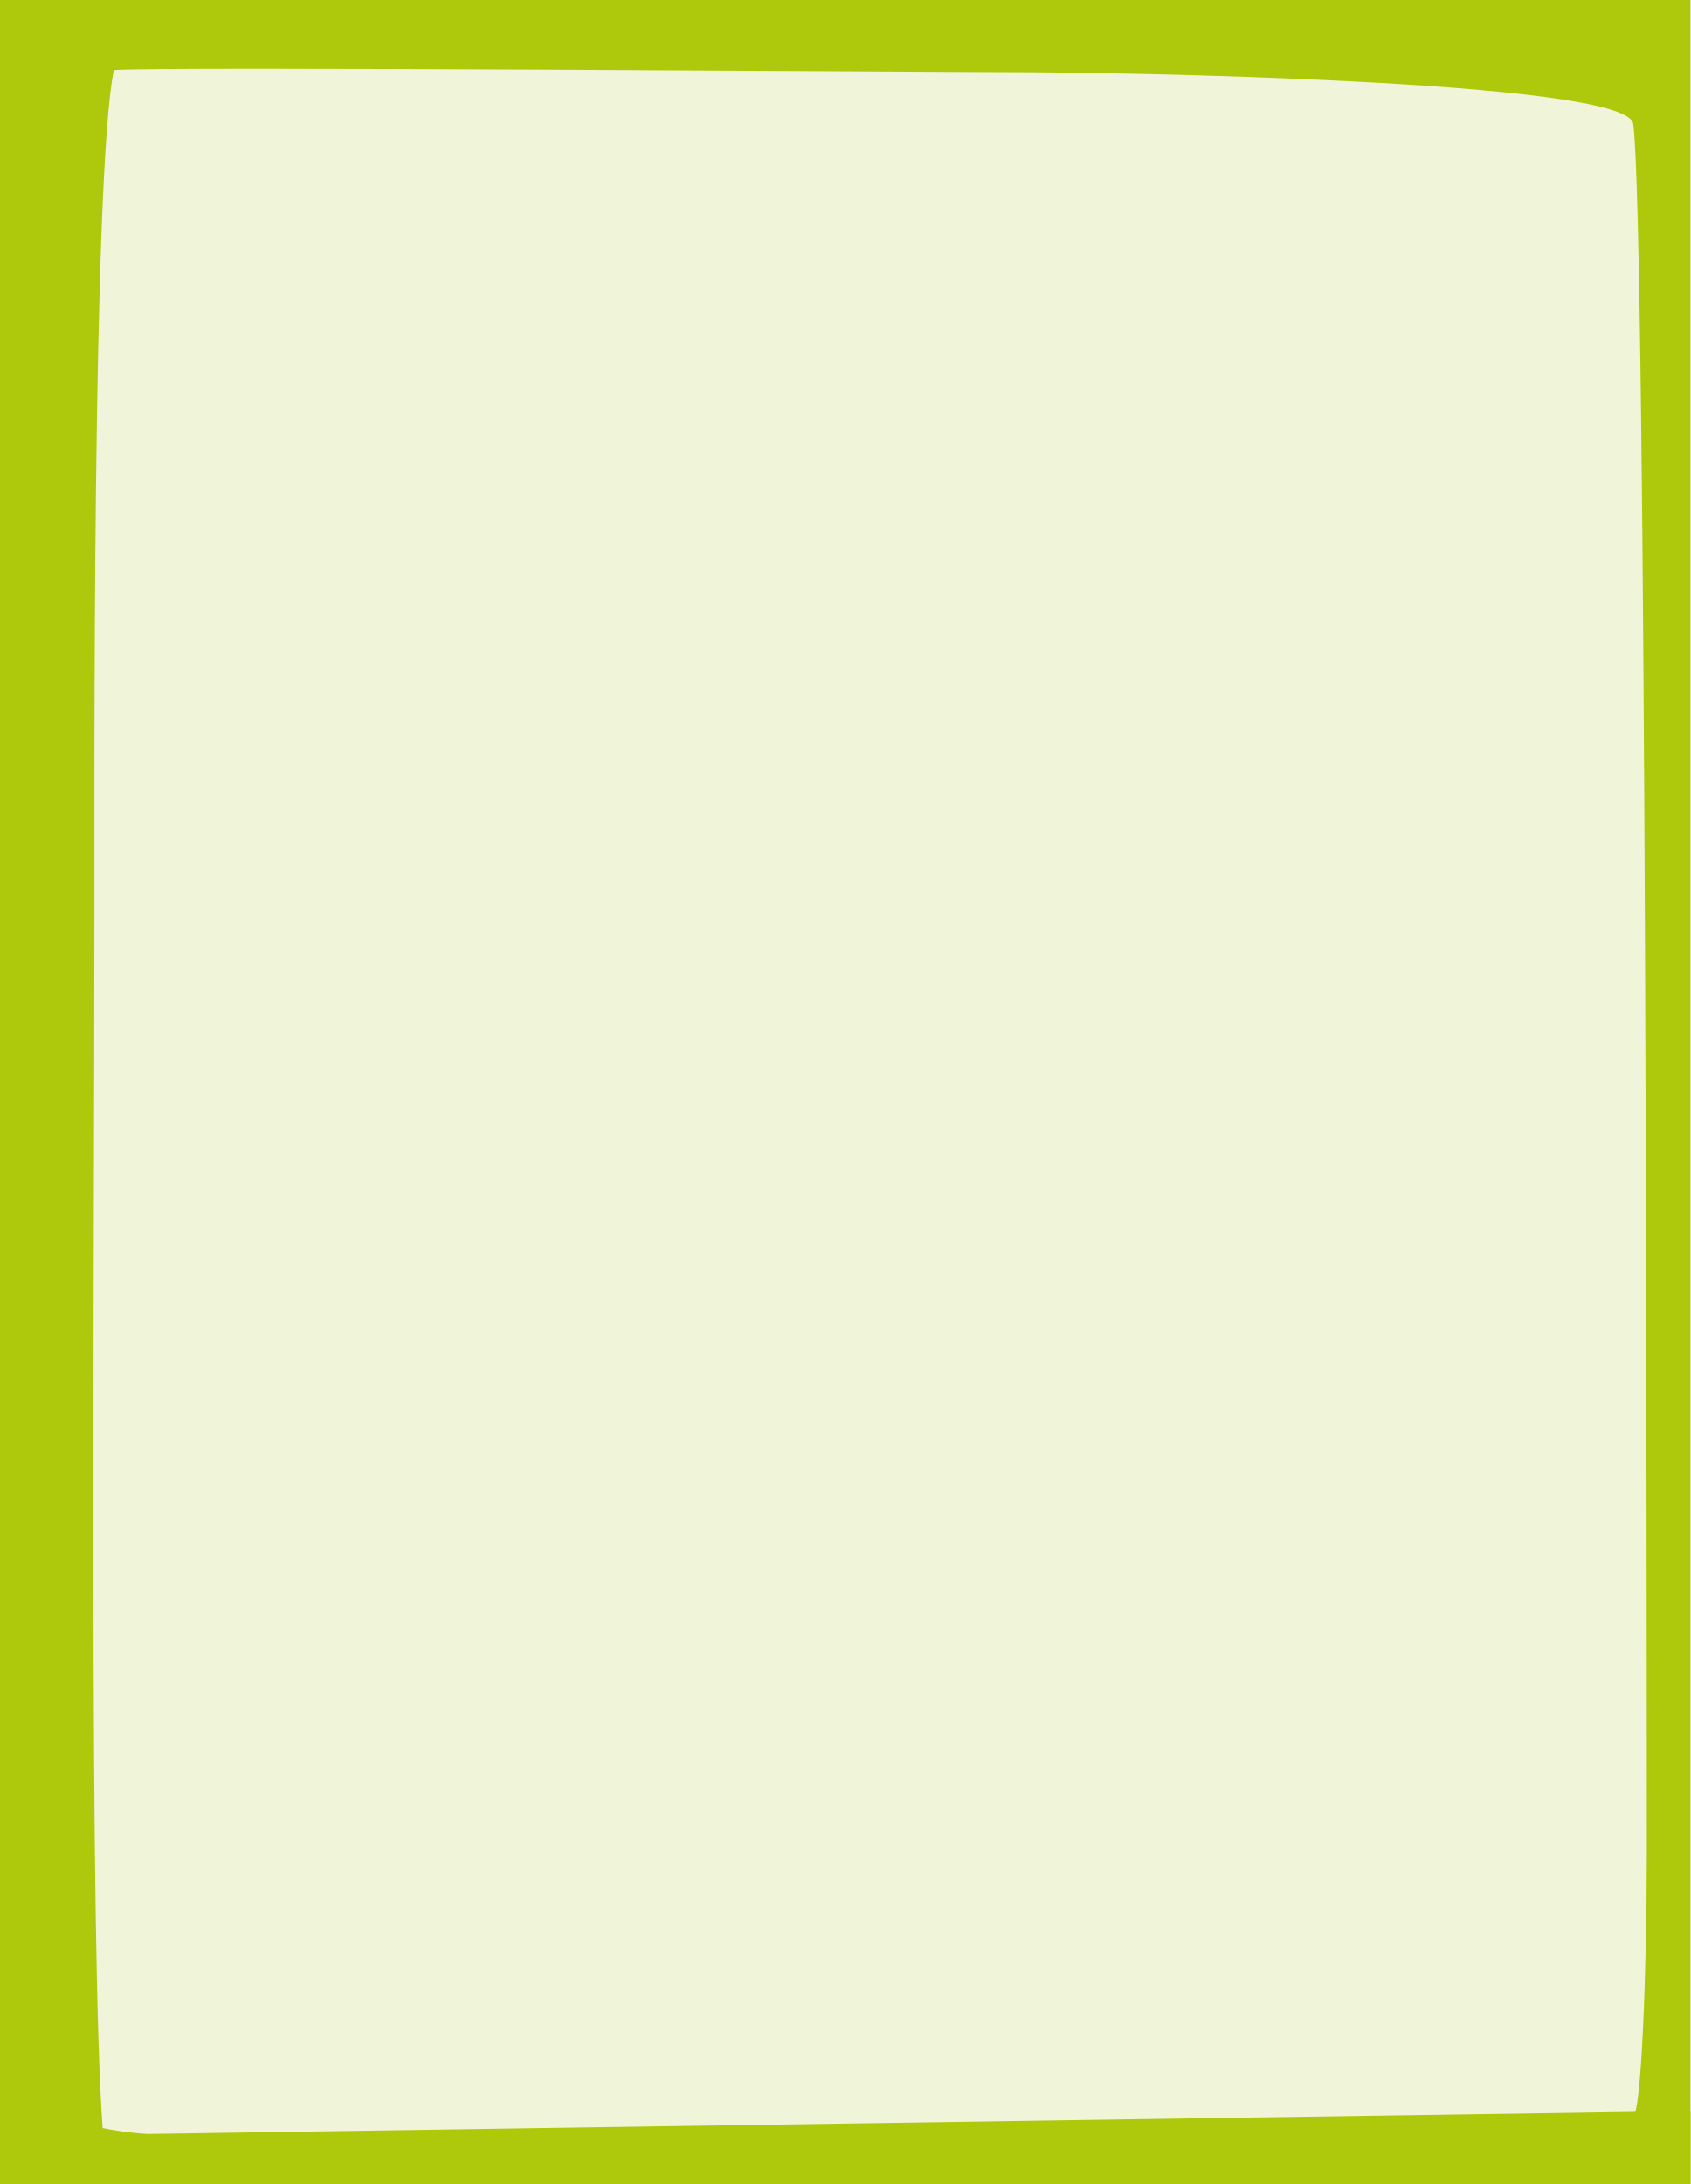
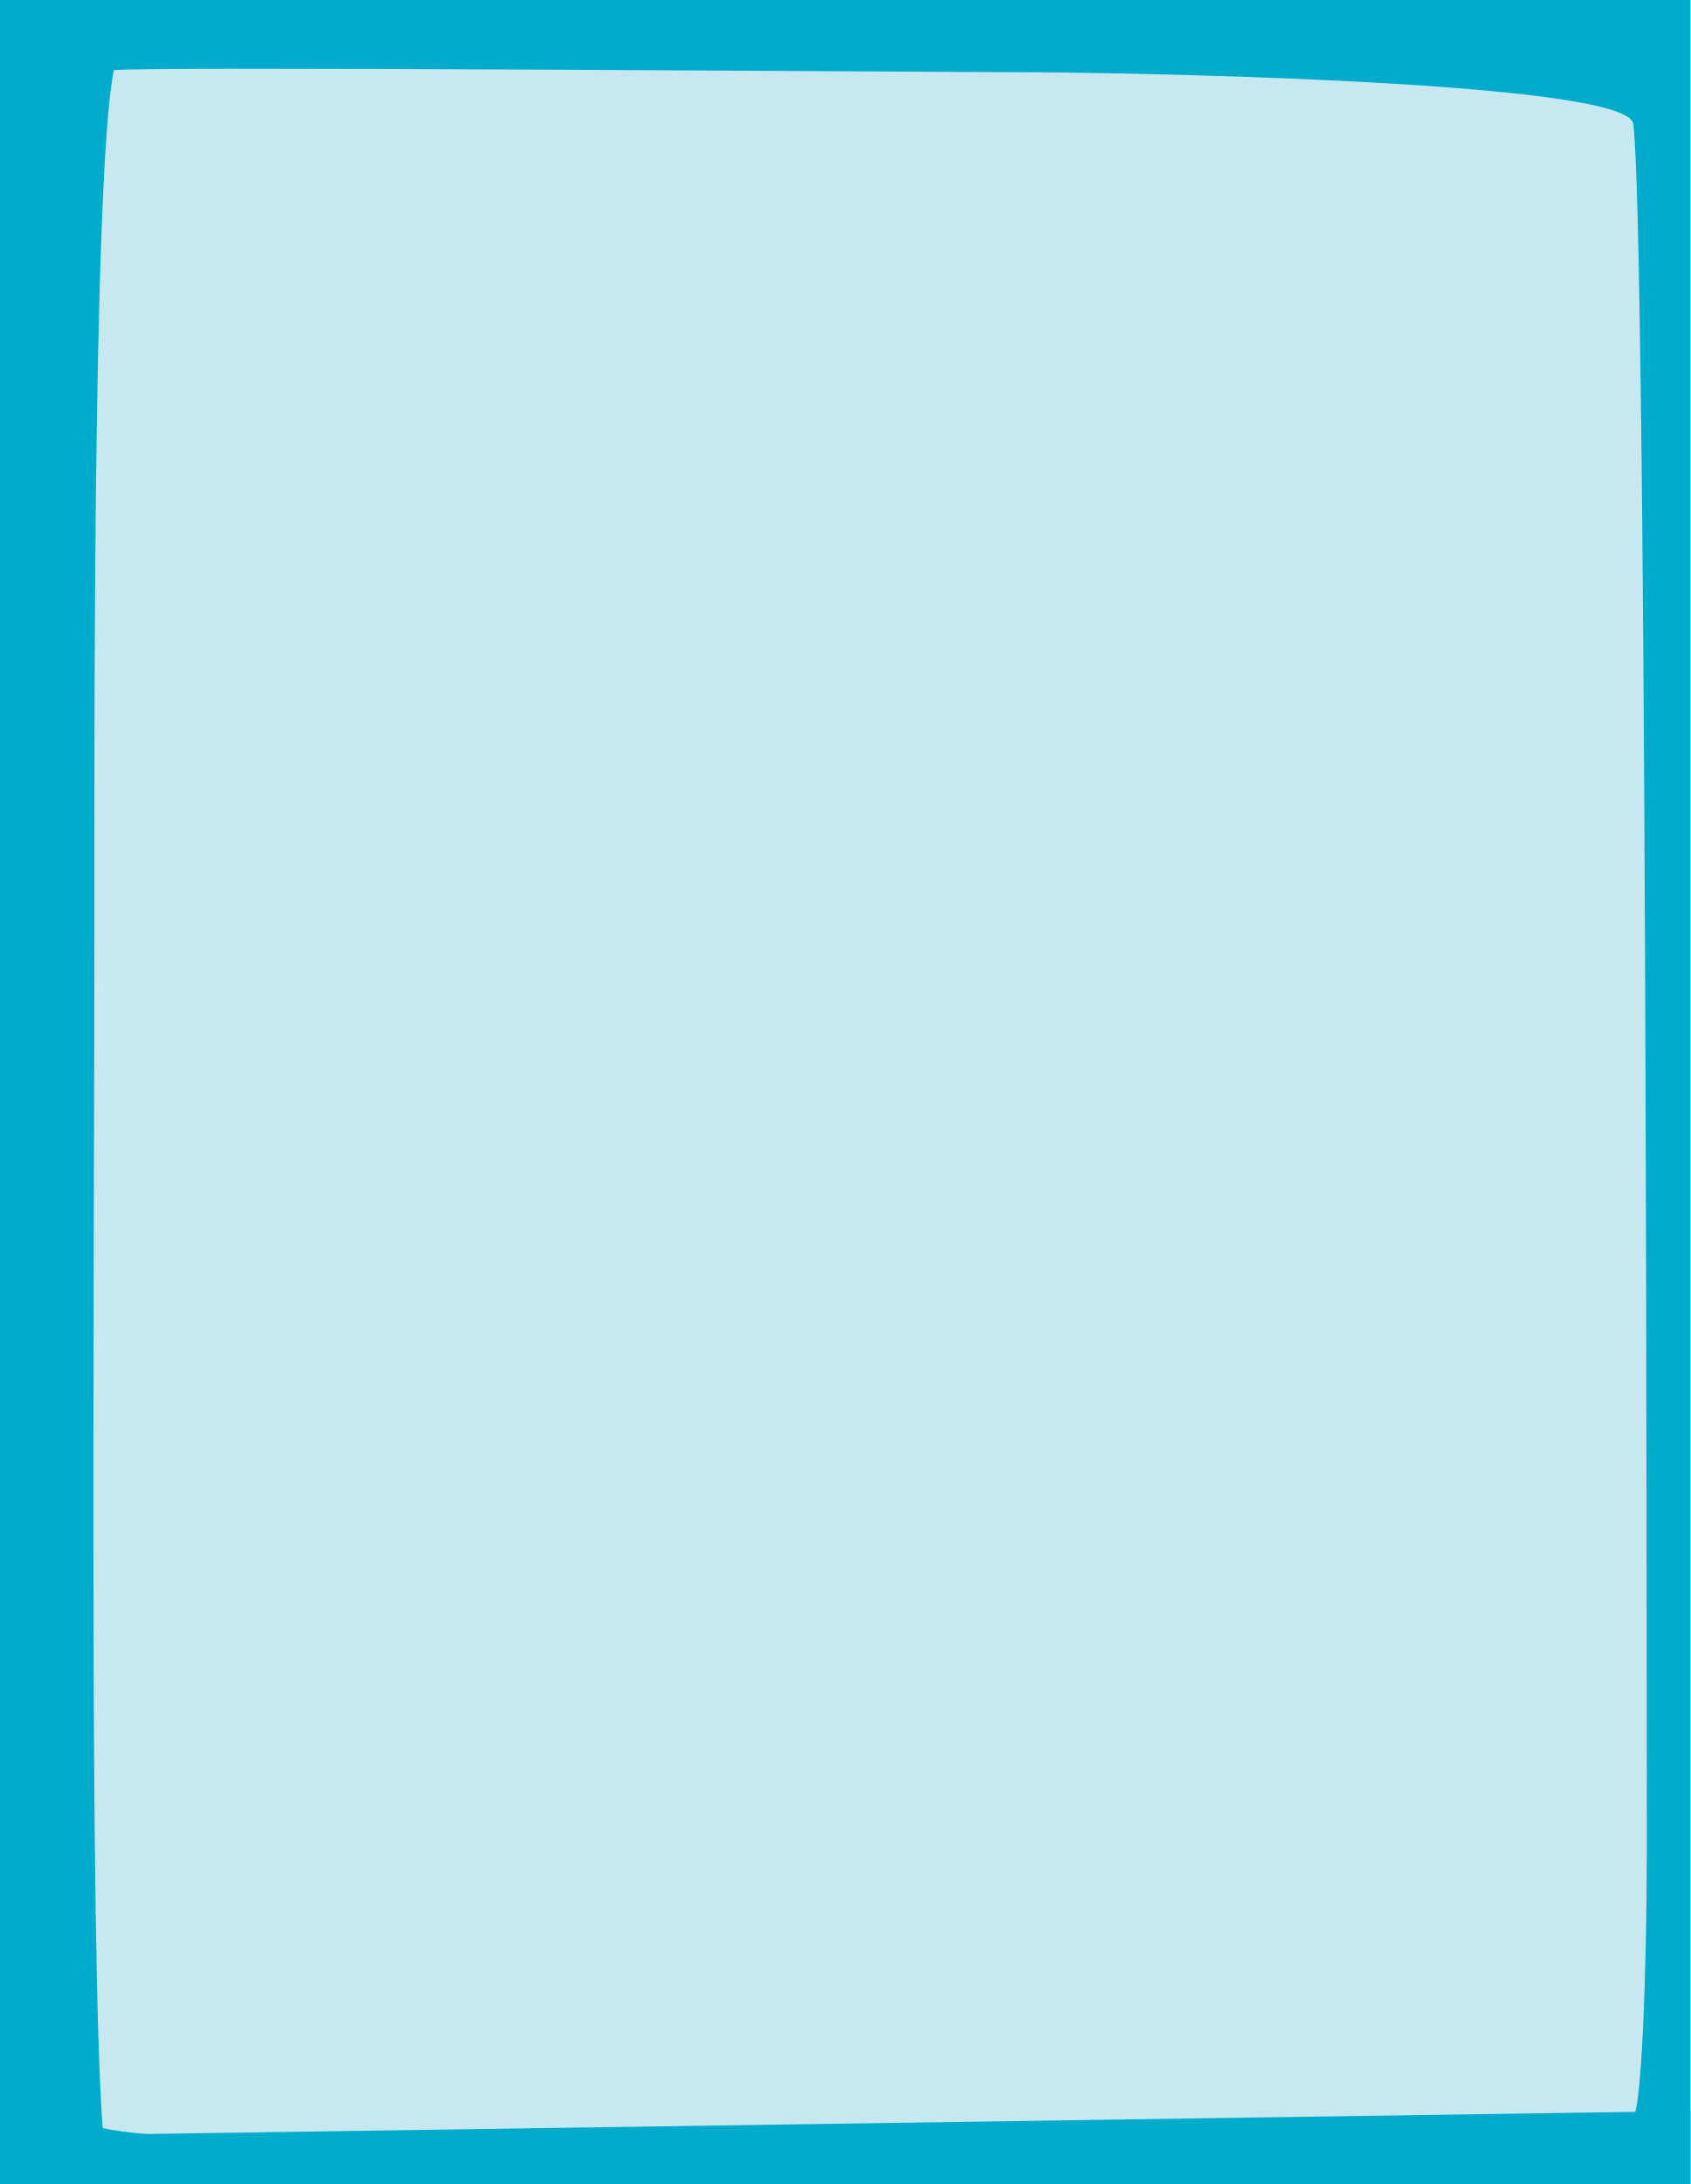
<svg xmlns="http://www.w3.org/2000/svg" xmlns:xlink="http://www.w3.org/1999/xlink" version="1.1" id="Capa_1" x="0px" y="0px" viewBox="0 0 820 1059.2" style="enable-background:new 0 0 820 1059.2;" xml:space="preserve">
  <style type="text/css">
- 	.st0{fill:#AEC90B;}
- 	.st1{clip-path:url(#SVGID_00000121992743186288210610000013579731437647550896_);fill:#F0F4D9;}
+ 	.st0{fill:#00ABCC;}
+ 	.st1{clip-path:url(#SVGID_00000092435410560760387040000016646149505104569516_);fill:#C7E8F0;}
</style>
  <rect class="st0" width="820" height="1059.2" />
  <g>
    <g>
-       <defs>
-         <rect id="SVGID_1_" width="820" height="1060" />
-       </defs>
-       <clipPath id="SVGID_00000064344322545602576680000005626114679577396117_">
-         <use xlink:href="#SVGID_1_" style="overflow:visible;" />
-       </clipPath>
-       <path style="clip-path:url(#SVGID_00000064344322545602576680000005626114679577396117_);fill:#F0F4D9;" d="M55.2,34    c19.9-1.9,398.4,1,438.2,1s295.7,3.7,298.8,25c6.6,46.3,6.6,762.5,6.6,839.9c0,55.7-2.7,125.9-6.6,125.9s-660,24.8-742.4,6.3    c-6.6-89-4-419.4-4-591.8C45.9,386,44.6,86.4,55.2,34" />
+       <g>
+         <g>
+           <defs>
+             <rect id="SVGID_1_" width="820" height="1060" />
+           </defs>
+           <clipPath id="SVGID_00000119799439556420187240000004476954230441612721_">
+             <use xlink:href="#SVGID_1_" style="overflow:visible;" />
+           </clipPath>
+           <path style="clip-path:url(#SVGID_00000119799439556420187240000004476954230441612721_);fill:#C7E8F0;" d="M55.2,34      c19.9-1.9,398.4,1,438.2,1s295.7,3.7,298.8,25c6.6,46.3,6.6,762.5,6.6,839.9c0,55.7-2.7,125.9-6.6,125.9s-660,24.8-742.4,6.3      c-6.6-89-4-419.4-4-591.8C45.9,386,44.6,86.4,55.2,34" />
+         </g>
+       </g>
    </g>
  </g>
  <polygon class="st0" points="0,1036 0,1060 820,1060 820,1023.8 " />
</svg>
